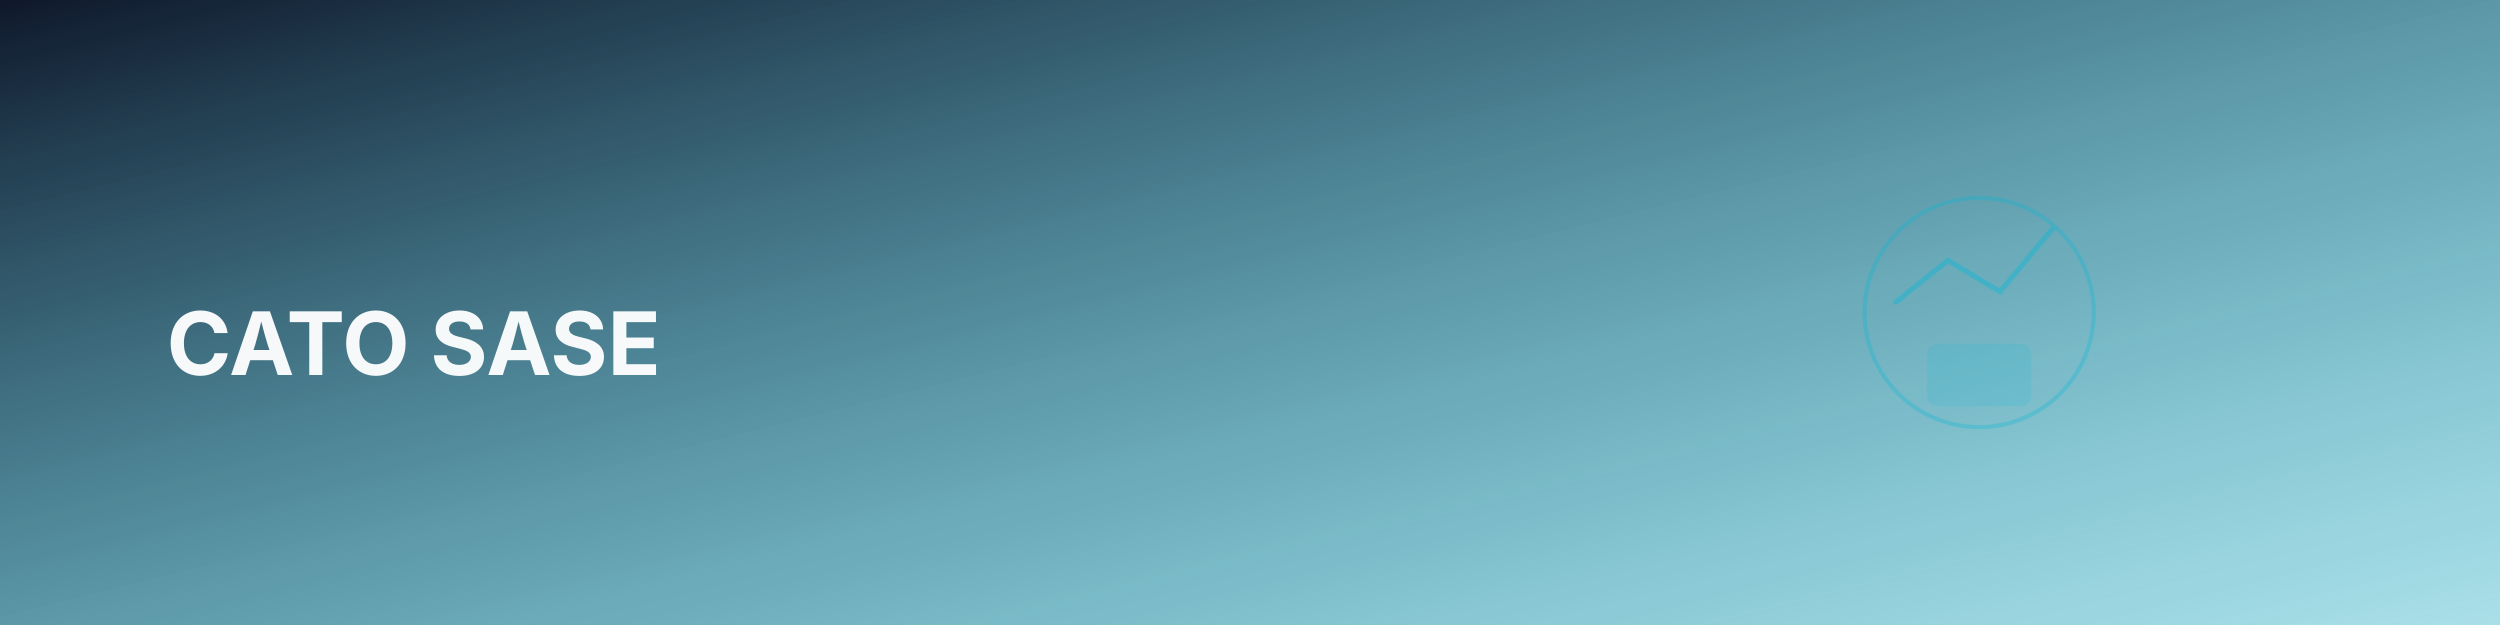
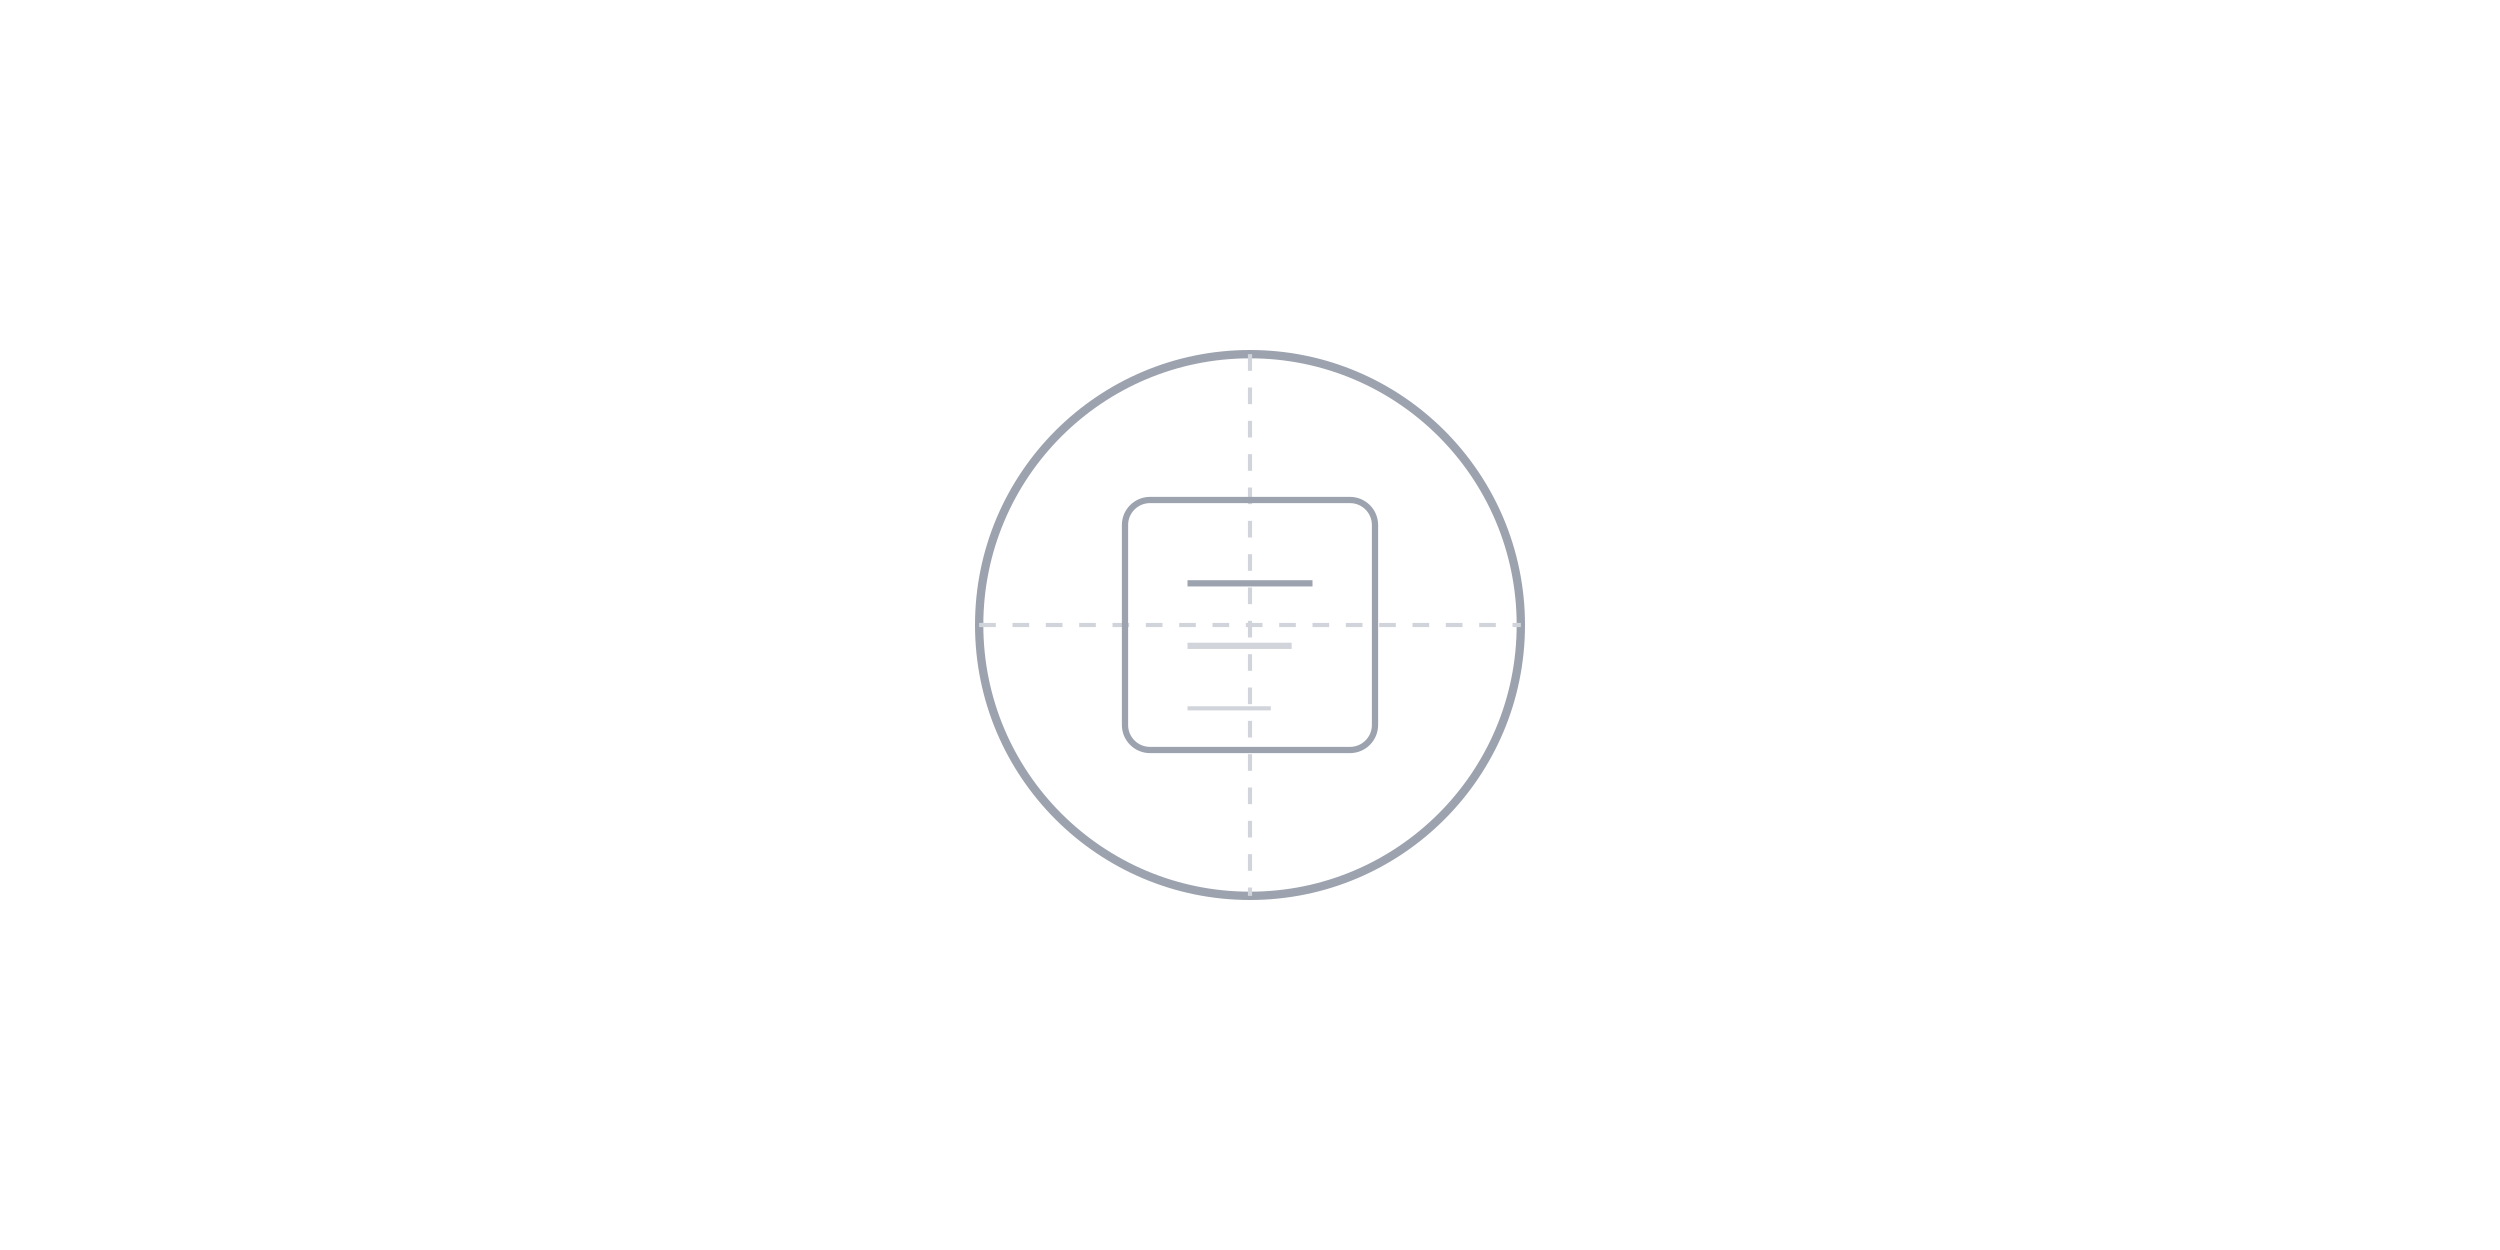
- <svg xmlns="http://www.w3.org/2000/svg" viewBox="0 0 1200 300" width="1200" height="300">
-   <defs>
-     <linearGradient id="bg_cato-sase" x1="0%" y1="0%" x2="100%" y2="100%">
-       <stop offset="0%" style="stop-color:#0f172a;stop-opacity:1" />
-       <stop offset="100%" style="stop-color:#06b6d4;stop-opacity:0.3" />
-     </linearGradient>
-   </defs>
-   <rect width="1200" height="300" rx="0" fill="url(#bg_cato-sase)" />
-   <circle cx="950" cy="150" r="55" fill="none" stroke="#06b6d4" stroke-width="2" opacity="0.3" />
-   <path d="M910 145 L935 125 L960 140 L985 110" stroke="#06b6d4" stroke-width="2.5" fill="none" opacity="0.4" stroke-linecap="round" />
-   <rect x="925" y="165" width="50" height="30" rx="5" fill="#06b6d4" opacity="0.15" />
-   <text x="80" y="180" font-family="system-ui, -apple-system, sans-serif" font-size="42" font-weight="700" fill="white" opacity="0.95">CATO SASE</text>
+ <svg xmlns="http://www.w3.org/2000/svg" viewBox="0 0 600 300" width="600" height="300">
+   <rect width="600" height="300" fill="white" />
+   <circle cx="300" cy="150" r="65" fill="none" stroke="#9ca3af" stroke-width="2" />
+   <path d="M300 85 L300 215" stroke="#d1d5db" stroke-width="1" stroke-dasharray="4" />
+   <path d="M235 150 L365 150" stroke="#d1d5db" stroke-width="1" stroke-dasharray="4" />
+   <rect x="270" y="120" width="60" height="60" rx="6" fill="none" stroke="#9ca3af" stroke-width="1.5" />
+   <line x1="285" y1="140" x2="315" y2="140" stroke="#9ca3af" stroke-width="1.5" />
+   <line x1="285" y1="155" x2="310" y2="155" stroke="#d1d5db" stroke-width="1.5" />
+   <line x1="285" y1="170" x2="305" y2="170" stroke="#d1d5db" stroke-width="1" />
</svg>
